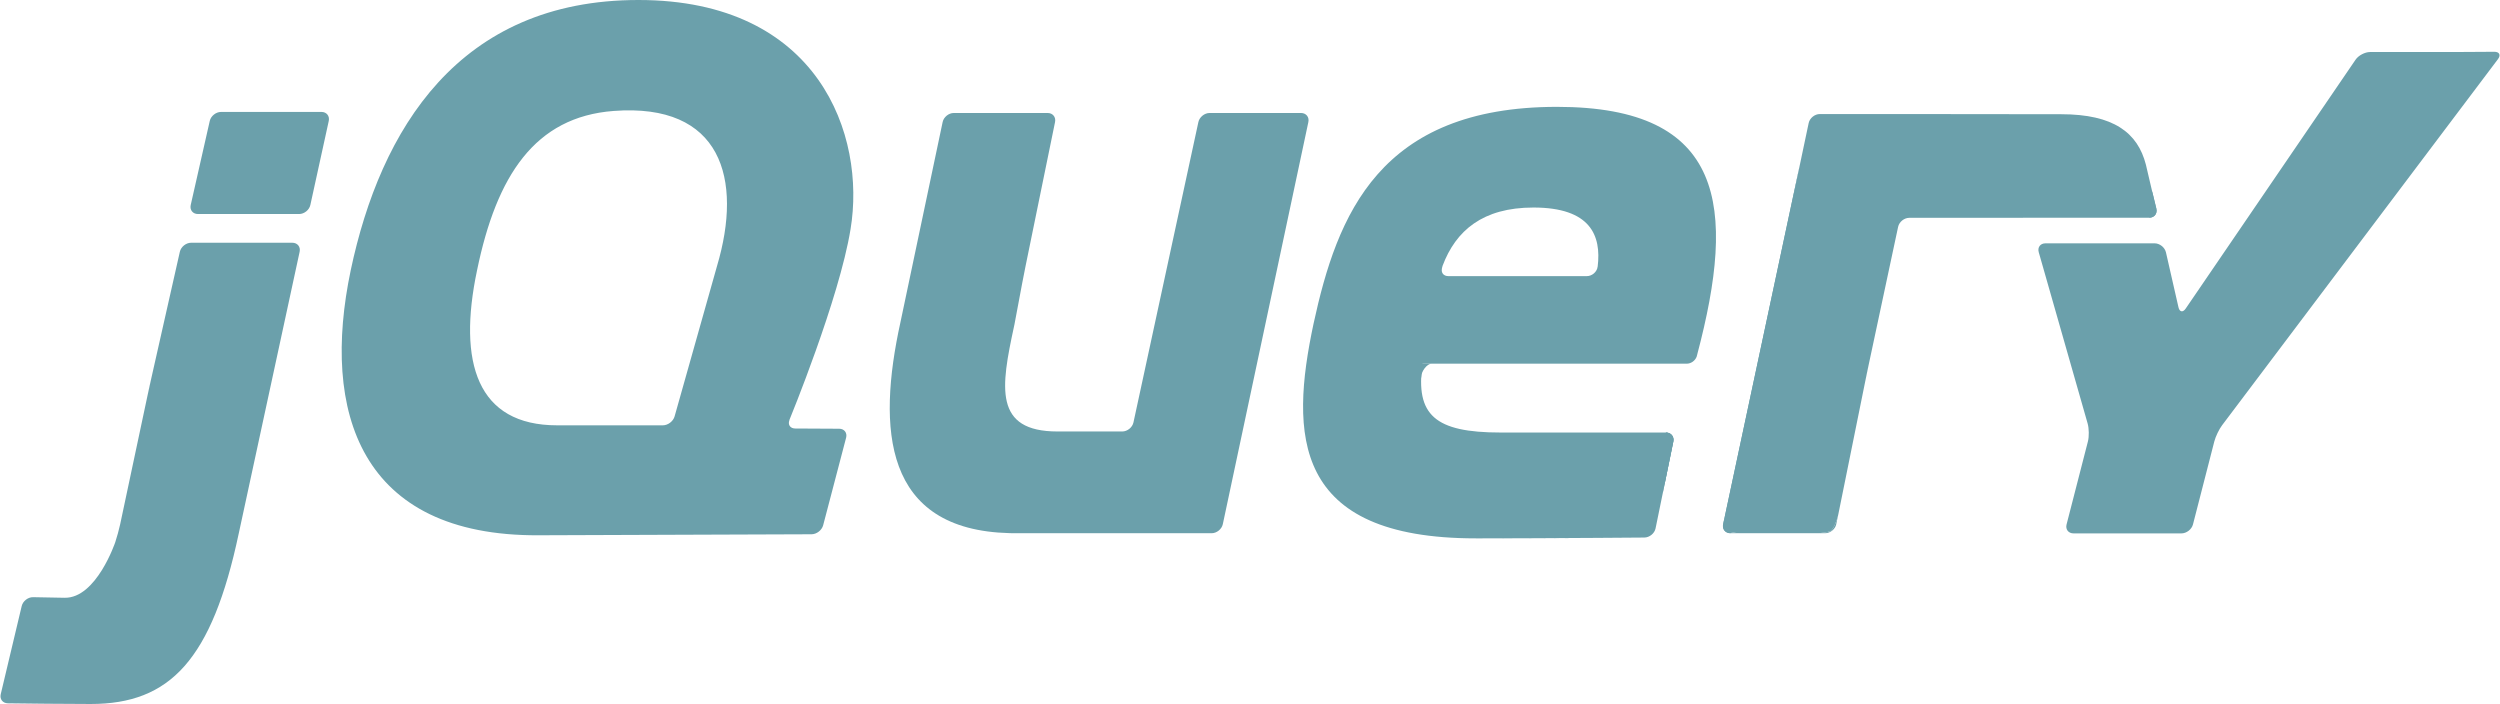
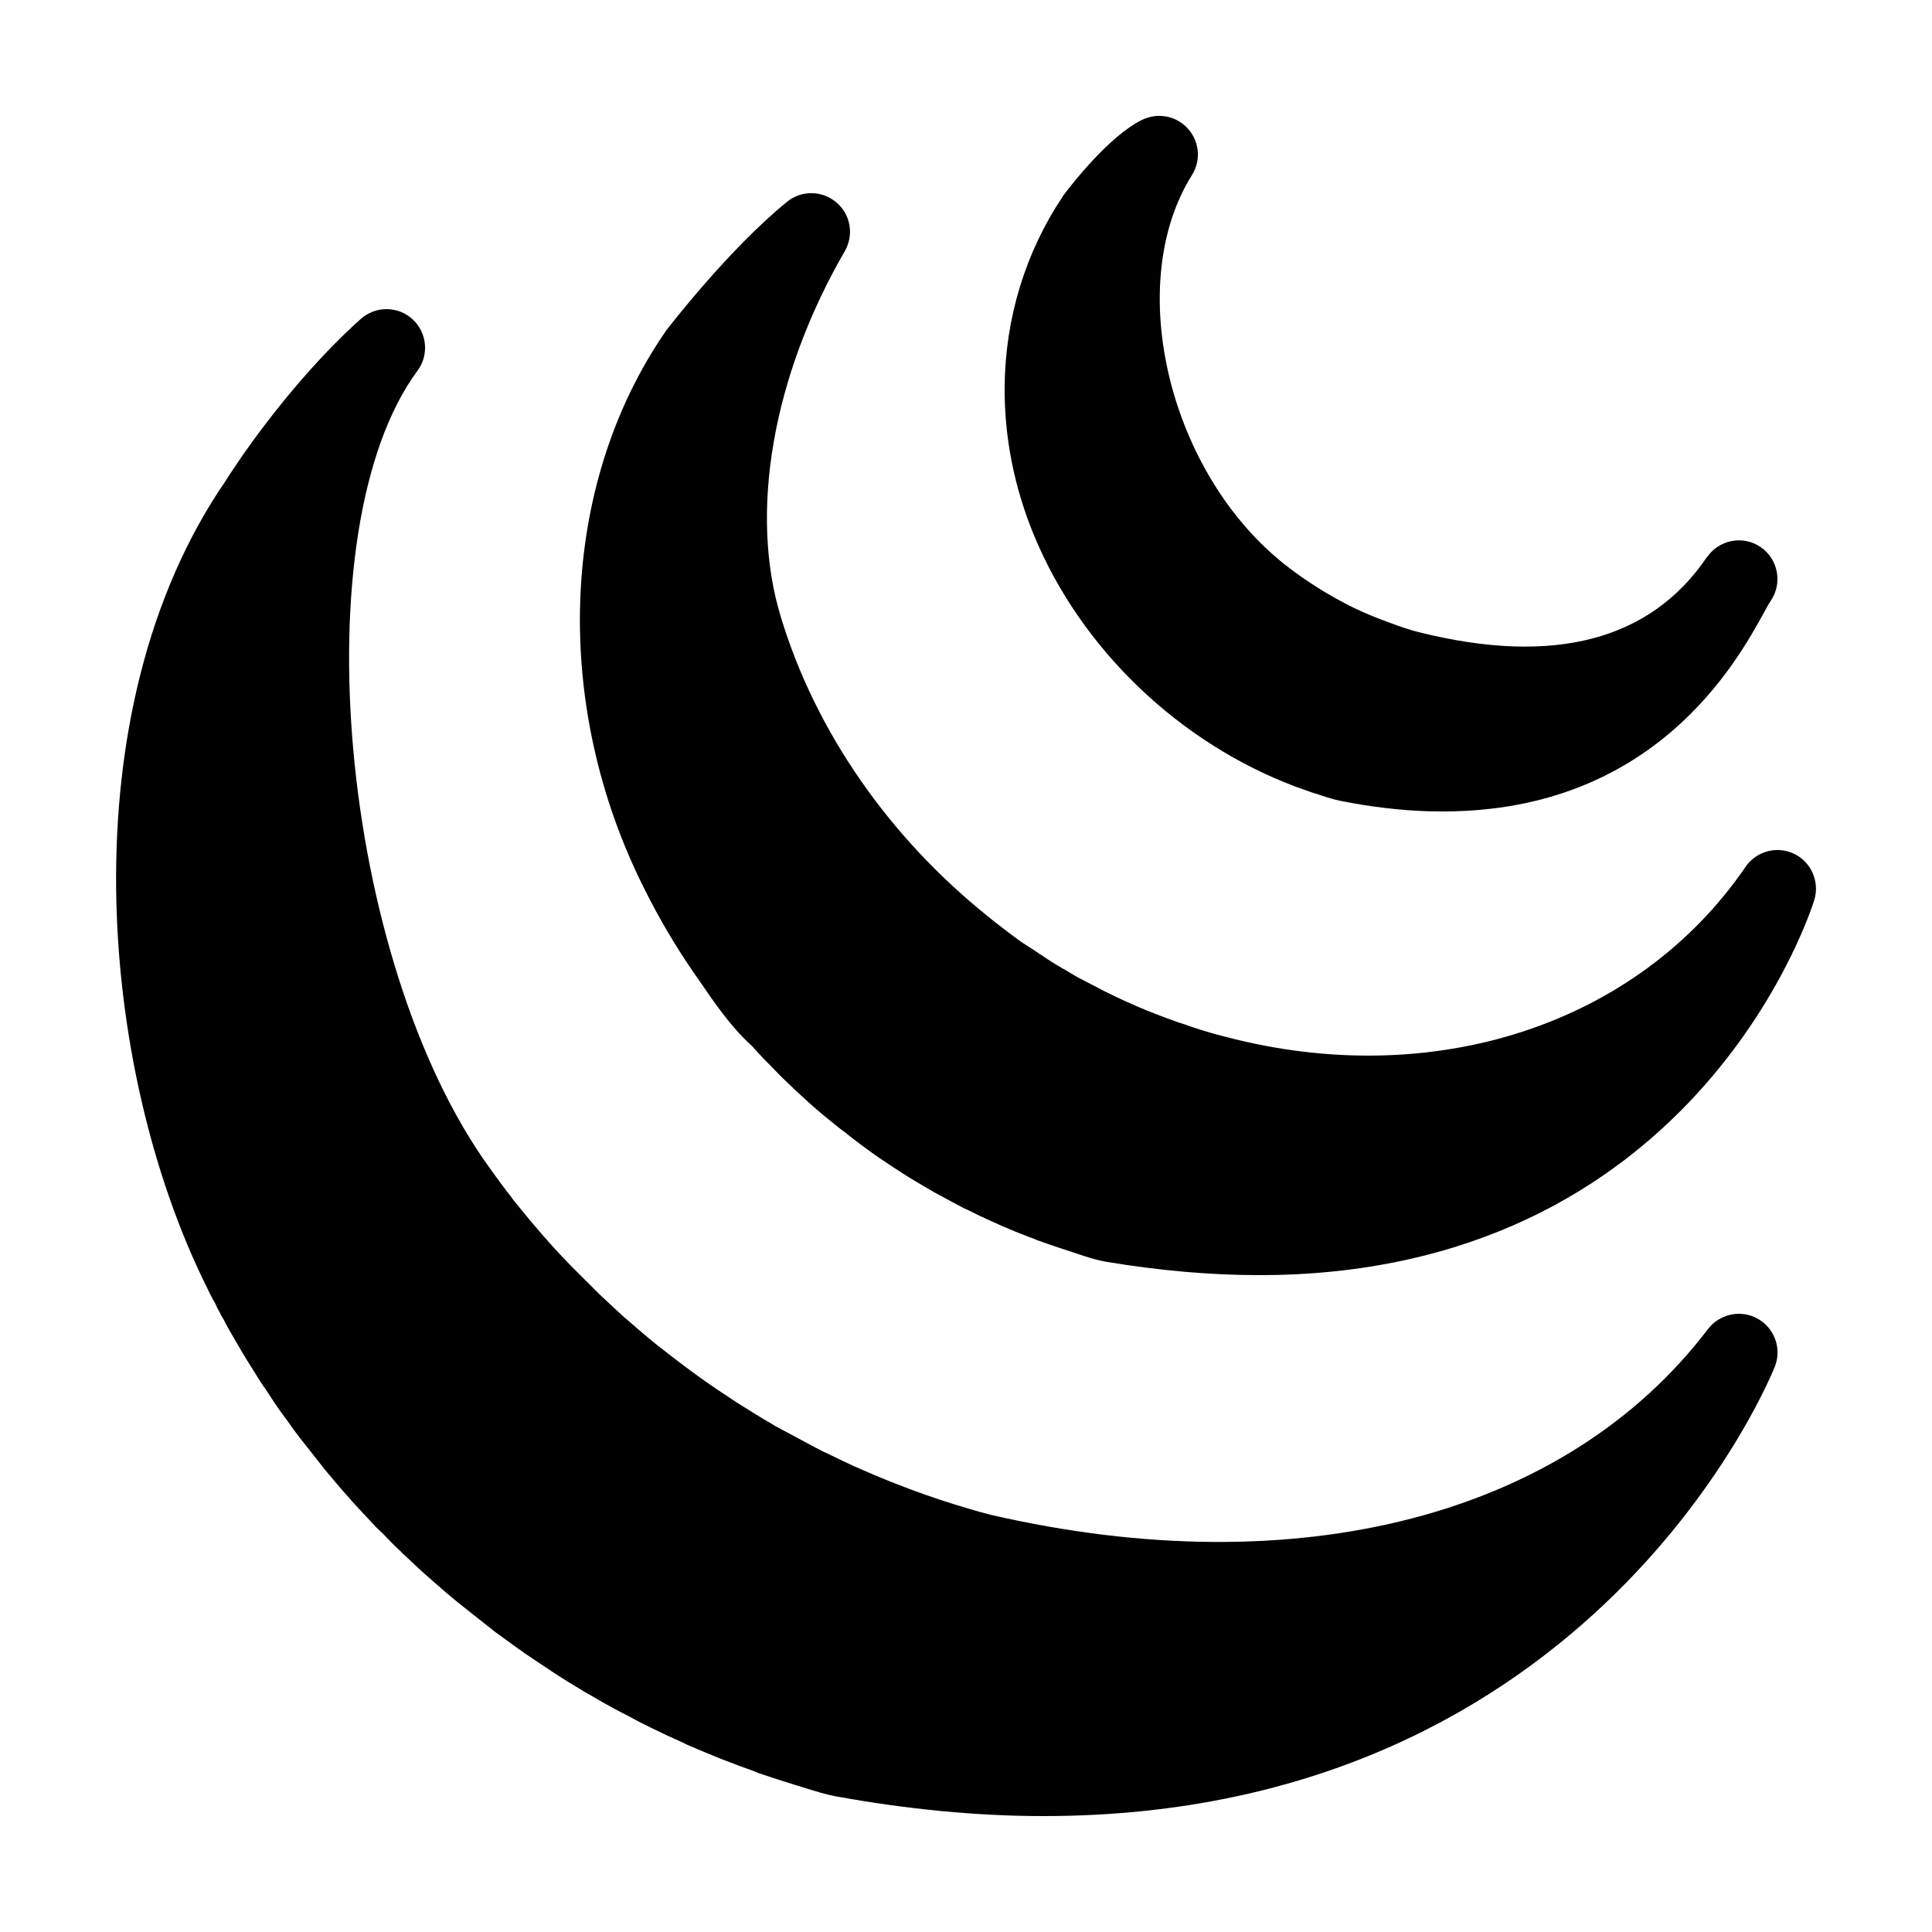
- <svg xmlns="http://www.w3.org/2000/svg" width="2500" height="704" viewBox="2.146 180.818 494.707 139.364">
-   <path d="M143.491 235.256l.001-.006-3.953 14.007 3.952-14.001zM163.818 265.664l-4.355-.025 4.355.025zM162.698 286.583h.004l-26.093.095 26.089-.095zM168.169 265.689l-4.357-.025 4.357.025zM164.985 284.805l4.545-17.334-4.545 17.338v-.004zM261.055 204.977l-8.466 39.804 8.466-39.804zM239.29 204.977l-6.428 29.735 6.428-29.738v.003z" fill="#6ba0ab" />
-   <path d="M259.605 203.186h-18.106c-1.004 0-2.001.806-2.216 1.788l-6.428 29.737-6.428 29.738c-.213.982-1.209 1.785-2.213 1.785h-12.815c-12.679 0-11.212-8.771-8.615-20.783l.078-.363.285-1.514c.017-.098.037-.196.053-.285l.579-3.083.62-3.305c.189-.996.475-2.453.662-3.368l2.922-14.277 2.924-14.278c.202-.984-.458-1.793-1.462-1.793H190.86c-1.005 0-2 .809-2.205 1.791l-3.996 18.958-3.995 18.956c-.004.008-.005.021-.006.029l-.372 1.762c-4.603 21.014-3.382 41.051 21.632 41.678.409.013.726.016.726.016h39.265c1.004 0 1.999-.807 2.209-1.791l8.468-39.801 8.467-39.805c.208-.986-.444-1.791-1.448-1.792zM331.834 266.441c1.006 0 1.664.808 1.462 1.789l-1.759 8.595M329.782 285.423l1.757-8.599-1.758 8.601.001-.002zM327.577 287.23l.008-.002c-5.327.043-21.339.164-33.374.164 14.646.001 33.365-.162 33.366-.162zM283.41 255.374c-.016-.94 1.057-2.562 2.062-2.562l-2.265-.037c-1.016 10.246.203 2.599.203 2.599z" fill="#6ba0ab" />
-   <path d="M295.861 287.391c-.115 0-.234 0-.353.002.119-.002.238-.002.353-.002zM331.834 266.441c1.006 0 1.664.808 1.462 1.789l-1.759 8.595-.286 1.401M304.434 287.368h-.073.073zM299.988 287.383h-.261.261zM298.632 287.387c-.146 0-.286 0-.427.004.141-.004.281-.004.427-.004zM297.252 287.391h-.374.374zM299.729 287.383l-1.097.002 1.097-.002zM304.361 287.368zM327.59 287.229c-3.904.03-13.547.104-23.163.144 9.61-.039 19.256-.114 23.163-.144zM329.782 285.426l1.473-7.199-1.474 7.205.001-.006zM298.208 287.391h-.956.956zM295.507 287.393h-1.292 1.292zM296.874 287.391h-1.019 1.019zM32.029 255.589l2.812-12.467-3.215 14.252-3.086 14.517 2.705-12.725c.207-.986.562-2.596.784-3.577zM65.69 202.976H45.807c-1.006 0-2.009.803-2.233 1.782l-1.885 8.322-1.885 8.325c-.222.979.418 1.782 1.425 1.782h20.038c1.004 0 2.003-.803 2.219-1.785l1.822-8.322 1.822-8.316v-.002c.213-.983-.433-1.786-1.44-1.786zM61.363 230.659v-.002l-5.832 26.979 5.832-26.977zM3.601 320.053s10.023.129 16.395.129c-4.84 0-12.833-.09-16.403-.131l.01.002h-.002zM37.652 230.655l-2.815 12.467 2.815-12.467z" fill="#6ba0ab" />
-   <path d="M59.925 228.871H39.884c-1.005 0-2.009.803-2.231 1.785l-2.815 12.468-2.812 12.468c-.222.98-.576 2.592-.784 3.574l-2.705 12.725-2.703 12.729c-.21.979-.642 2.565-.964 3.521 0 0-3.743 11.14-10.038 11.012a94.583 94.583 0 0 1-.786-.014c-3.049-.06-5.446-.103-5.446-.103h-.004c-1.003-.017-2.012.771-2.247 1.743l-2.078 8.736-2.076 8.731c-.233.978.397 1.78 1.396 1.798 3.569.044 11.563.137 16.403.137 15.722 0 24.009-8.715 29.322-33.777l6.218-28.771 5.832-26.979c.212-.979-.438-1.783-1.441-1.783zM344.604 286.372c-1.005 0-1.653-.806-1.441-1.79l15.075-70.614M365.555 284.58l6.101-30.141-6.101 30.141z" fill="#6ba0ab" />
-   <path d="M343.377 285.479c-.123-.492-.051-1.699.162-2.684l7.155-33.518-7.537 35.305c-.212.984.438 1.792 1.439 1.792h1.831c-1 0-2.929-.403-3.05-.895zM364.363 285.971c-.547.221-1.818.401-2.825.401h1.831c1.005 0 1.992-.806 2.188-1.792l.362-1.792c-.196.985-1.007 2.959-1.556 3.183zM368.607 269.51l2.688-13.302c-.001.008-.002.021-.005.026l-2.683 13.276zM428.092 218.698l.831 3.431c.229.982-.406 1.779-1.409 1.782M365.921 282.789l2.688-13.278-2.688 13.278zM427.266 215.184l.822 3.515-.822-3.515zM371.297 256.209c.2-.984.53-2.579.74-3.557l2.874-13.464-3.257 15.253-.357 1.768zM358.48 212.811c-.201.95-.456 2.15-.631 2.945l-7.149 33.521 7.537-35.308.243-1.158z" fill="#6ba0ab" />
-   <path d="M428.917 222.129l-.83-3.431-.822-3.515-.416-1.779c-1.628-6.324-6.402-9.974-16.777-9.974l-16.153-.018-14.875-.017H362.3c-1.005 0-2 .803-2.207 1.788l-.739 3.498-.871 4.13-.243 1.157-7.537 35.308-7.154 33.518c-.213.983-.285 2.19-.163 2.683.121.494 2.05.896 3.061.896h15.101c1.006 0 2.278-.184 2.825-.403.548-.223 1.356-2.196 1.559-3.183l2.688-13.278 2.687-13.274c.001-.006.002-.018.005-.022l.358-1.771 3.256-15.25 2.876-13.472c.213-.979 1.203-1.779 2.206-1.782l47.518-.023c.986-.006 1.621-.804 1.391-1.786z" fill="#6ba0ab" />
-   <path d="M490.086 191.104c-1.006.007-2.65.013-3.656.013h-15.21c-1.005 0-2.293.68-2.856 1.51l-33.63 49.269c-.569.832-1.221.708-1.439-.271l-2.475-10.855c-.228-.981-1.23-1.782-2.234-1.782h-21.62c-1.007 0-1.604.789-1.328 1.756l9.688 33.938c.272.967.296 2.56.047 3.528l-4.226 16.427c-.252.975.368 1.771 1.373 1.771h21.368c1.005 0 2.032-.797 2.282-1.771l4.224-16.427c.249-.974.948-2.429 1.558-3.231l54.599-72.46c.605-.803.277-1.457-.727-1.45l-5.738.035zM318.322 233.609l-.002-.021c-.126 1.091-1.137 1.892-2.141 1.892h-27.406c-.948 0-1.435-.645-1.291-1.439.008-.023.013-.043.022-.063 0 0-.009.002-.021.009.009-.032.009-.061.019-.092 0 0 .056-.193.124-.466 2.618-6.96 7.951-11.528 17.976-11.528 11.284-.002 13.487 5.51 12.72 11.708zm-8.042-31.639c-35.185 0-43.521 21.356-48.198 42.911-4.68 21.971-4.275 42.512 32.133 42.512h1.292c.115-.002.233-.002.349-.002h2.353c.145-.004.279-.004.426-.004l1.101-.002h.258c1.438-.002 2.903-.01 4.367-.015h.073c9.613-.038 19.259-.109 23.163-.142.998-.019 1.979-.82 2.185-1.797l1.474-7.205.287-1.4 1.758-8.594c.203-.983-.455-1.791-1.461-1.791h-32.729c-13.02 0-16.886-3.459-15.462-13.629h52.323l-.005.006c.013 0 .024-.006.036-.006.831-.019 1.6-.588 1.905-1.354.058-.146.104-.3.127-.458l-.006.006c7.762-29.3 5.532-49.035-27.749-49.036zM143.986 233.497l-.495 1.753-.001.006-3.951 14.001-3.949 13.999c-.273.967-1.318 1.76-2.326 1.76h-20.912c-15.862 0-19.724-12.406-15.862-30.706 3.861-18.716 11.434-30.352 27.045-31.529 21.335-1.61 25.603 13.396 20.451 30.716zm14.342 30.441s9.859-23.938 12.098-37.767c3.066-18.509-6.202-45.353-41.998-45.353-35.594 0-51.049 25.629-56.947 53.49-5.897 28.063 1.829 52.672 37.219 52.473l27.918-.104 26.094-.096c1.005-.008 2.032-.806 2.289-1.776l4.545-17.338c.253-.973-.362-1.773-1.366-1.777l-4.356-.023-4.355-.023c-.854-.009-1.344-.561-1.24-1.293a1.65 1.65 0 0 1 .106-.408h-.007v-.005z" fill="#6ba0ab" />
-   <path d="M334.521 247.916c0 .662-.537 1.201-1.2 1.201-.662 0-1.199-.539-1.199-1.201s.537-1.197 1.199-1.197c.663-.001 1.2.534 1.2 1.197z" fill="#6ba0ab" />
+ <svg xmlns="http://www.w3.org/2000/svg" viewBox="0 0 50 50" width="80px" height="80px">
+   <path d="M 29.867 3.008 C 29.762 3.023 29.656 3.055 29.555 3.102 C 28.695 3.527 27.719 4.793 27.531 5.043 C 27.52 5.059 27.508 5.074 27.5 5.09 C 26.535 6.535 26.02 8.227 26 9.988 C 25.988 11.309 26.246 12.617 26.77 13.879 C 27.988 16.805 30.52 19.227 33.531 20.359 C 33.633 20.395 33.73 20.43 33.906 20.492 C 33.922 20.5 34.07 20.547 34.094 20.551 L 34.203 20.59 C 34.359 20.641 34.52 20.691 34.676 20.723 C 35.469 20.883 36.242 20.973 36.969 20.996 C 37.094 20.996 37.219 21 37.344 21 C 42.824 21 44.949 17.133 45.656 15.844 C 45.727 15.719 45.777 15.617 45.824 15.555 C 45.824 15.551 45.824 15.551 45.828 15.547 C 46.137 15.09 46.02 14.469 45.562 14.156 C 45.109 13.848 44.488 13.965 44.176 14.422 C 44.176 14.422 44.172 14.422 44.172 14.422 C 42.711 16.574 40.211 17.227 36.746 16.367 C 36.488 16.305 36.207 16.207 35.957 16.113 C 35.629 15.996 35.301 15.859 34.996 15.711 C 34.391 15.41 33.82 15.051 33.305 14.652 C 30.258 12.289 29.066 7.371 30.848 4.531 C 31.086 4.152 31.043 3.66 30.742 3.328 C 30.516 3.078 30.188 2.965 29.867 3.008 Z M 21.008 5 C 20.781 4.996 20.551 5.07 20.363 5.227 C 18.852 6.457 17.305 8.473 17.238 8.555 C 17.23 8.57 17.223 8.582 17.211 8.598 C 14.477 12.578 14.27 18.242 16.688 23.027 C 17.066 23.785 17.496 24.508 17.953 25.172 L 18.09 25.367 C 18.477 25.934 18.91 26.574 19.465 27.074 C 19.656 27.293 19.863 27.504 20.066 27.707 L 20.164 27.809 L 20.246 27.891 C 20.453 28.09 20.664 28.293 20.883 28.488 C 20.883 28.488 20.887 28.488 20.887 28.488 C 20.902 28.512 20.926 28.527 20.945 28.547 C 21.191 28.766 21.441 28.973 21.773 29.234 L 21.863 29.301 C 22.121 29.508 22.383 29.703 22.652 29.895 C 22.68 29.914 22.707 29.934 22.734 29.953 C 22.828 30.016 22.922 30.074 23.016 30.141 L 23.109 30.203 L 23.219 30.273 C 23.418 30.406 23.613 30.527 23.891 30.688 C 24.07 30.797 24.262 30.906 24.387 30.969 C 24.441 31 24.5 31.031 24.637 31.105 L 24.941 31.266 C 24.957 31.273 25.027 31.305 25.043 31.312 C 25.242 31.414 25.449 31.512 25.656 31.605 L 25.973 31.746 C 26.18 31.836 26.391 31.922 26.648 32.02 L 26.766 32.062 C 26.773 32.07 26.871 32.105 26.879 32.109 C 27.066 32.176 27.258 32.242 27.449 32.305 L 27.887 32.449 C 28.105 32.523 28.359 32.609 28.637 32.656 C 30 32.883 31.324 33 32.578 33 C 32.727 33 32.875 32.996 33.02 32.996 C 44.059 32.754 46.93 23.375 46.957 23.281 C 47.094 22.809 46.871 22.305 46.426 22.094 C 45.98 21.883 45.449 22.031 45.172 22.438 C 42.375 26.523 37.086 28.25 31.699 26.828 C 31.449 26.766 31.207 26.695 30.906 26.598 C 30.855 26.582 30.812 26.566 30.73 26.535 C 30.555 26.48 30.383 26.422 30.188 26.348 L 29.91 26.242 C 29.75 26.18 29.59 26.117 29.395 26.031 L 29.266 25.973 C 29.027 25.871 28.797 25.758 28.59 25.656 L 28.02 25.359 C 27.891 25.297 27.777 25.227 27.602 25.121 L 27.504 25.066 L 27.406 25.008 C 27.262 24.922 27.117 24.832 26.984 24.738 L 26.891 24.68 C 26.883 24.676 26.805 24.621 26.797 24.613 C 26.68 24.539 26.566 24.465 26.457 24.395 C 26.215 24.223 25.977 24.043 25.699 23.824 L 25.59 23.734 C 23.012 21.676 21.105 18.926 20.211 15.977 C 19.379 13.27 19.996 9.727 21.863 6.5 C 22.105 6.082 22.016 5.551 21.645 5.238 C 21.461 5.082 21.234 5 21.008 5 Z M 10.004 8 C 9.766 8 9.523 8.086 9.332 8.258 C 7.422 9.973 5.992 12.195 5.836 12.449 C 1.75 18.398 2.539 27.645 5.344 33.297 C 5.398 33.414 5.457 33.527 5.516 33.641 L 5.555 33.703 C 5.605 33.816 5.664 33.934 5.684 33.957 C 5.715 34.031 5.762 34.113 5.781 34.137 C 5.828 34.234 5.875 34.32 5.961 34.469 L 6.281 35.02 C 6.328 35.094 6.375 35.172 6.391 35.199 C 6.453 35.301 6.52 35.406 6.586 35.512 L 6.742 35.762 C 6.789 35.836 6.836 35.902 6.867 35.941 C 7.023 36.184 7.18 36.426 7.352 36.656 C 7.359 36.668 7.367 36.676 7.375 36.684 L 7.438 36.77 C 7.578 36.973 7.723 37.168 7.852 37.328 L 8.422 38.051 C 8.43 38.059 8.492 38.133 8.496 38.141 L 8.578 38.234 C 8.75 38.445 8.934 38.656 9.117 38.859 C 9.145 38.891 9.172 38.918 9.199 38.949 C 9.375 39.141 9.555 39.332 9.742 39.531 L 9.922 39.703 C 10.07 39.859 10.219 40.012 10.375 40.156 C 10.375 40.16 10.449 40.23 10.449 40.23 L 10.605 40.375 C 10.793 40.555 10.988 40.734 11.137 40.859 C 11.145 40.871 11.285 40.992 11.297 41 C 11.48 41.164 11.664 41.32 11.852 41.473 L 12.809 42.23 C 12.969 42.348 13.133 42.465 13.32 42.602 C 13.383 42.648 13.449 42.695 13.516 42.738 C 13.543 42.762 13.574 42.785 13.594 42.797 L 14.312 43.277 C 14.574 43.449 14.836 43.609 15.156 43.801 L 15.328 43.898 C 15.527 44.016 15.73 44.133 15.922 44.234 C 16.035 44.297 16.148 44.352 16.246 44.402 C 16.383 44.477 16.531 44.559 16.758 44.668 C 16.777 44.68 16.938 44.758 16.957 44.766 C 17.184 44.879 17.414 44.984 17.703 45.113 C 17.703 45.117 17.797 45.16 17.797 45.16 C 18.062 45.273 18.32 45.383 18.66 45.52 C 18.715 45.543 18.77 45.562 18.781 45.566 C 19.023 45.66 19.277 45.754 19.484 45.828 C 19.504 45.836 19.609 45.879 19.629 45.887 C 19.906 45.98 20.18 46.07 20.531 46.18 C 20.59 46.199 20.652 46.219 20.66 46.219 L 20.859 46.281 C 21.102 46.355 21.344 46.434 21.605 46.484 C 23.465 46.824 25.281 47 27 47 L 27.004 47 C 41.328 47 45.891 35.473 45.938 35.355 C 46.113 34.891 45.922 34.367 45.484 34.125 C 45.055 33.887 44.508 34 44.203 34.395 C 40.527 39.234 33.594 41.031 25.656 39.207 C 25.465 39.16 25.27 39.105 25.078 39.047 L 24.703 38.934 C 24.449 38.855 24.195 38.77 23.949 38.684 C 23.945 38.684 23.832 38.641 23.832 38.641 C 23.613 38.566 23.395 38.48 23.203 38.406 L 22.984 38.32 C 22.742 38.223 22.5 38.121 22.266 38.016 L 22.129 37.957 C 21.918 37.859 21.715 37.766 21.512 37.664 C 21.496 37.656 21.336 37.578 21.32 37.574 C 21.18 37.504 21.039 37.43 20.859 37.332 L 20.043 36.895 C 19.961 36.84 19.875 36.789 19.793 36.746 C 19.547 36.594 19.293 36.441 19.043 36.281 C 18.984 36.246 18.934 36.207 18.836 36.141 C 18.664 36.031 18.496 35.918 18.25 35.746 L 18.152 35.676 C 17.984 35.559 17.82 35.434 17.684 35.332 C 17.598 35.27 17.512 35.199 17.371 35.094 C 17.246 34.996 17.121 34.902 17.004 34.809 L 16.785 34.629 C 16.602 34.48 16.43 34.324 16.25 34.172 C 16.227 34.148 16.207 34.133 16.18 34.113 C 15.98 33.93 15.777 33.746 15.535 33.516 L 14.828 32.812 C 14.656 32.637 14.484 32.457 14.289 32.242 C 14.109 32.043 13.938 31.844 13.707 31.57 L 13.285 31.055 C 13.234 30.98 13.18 30.906 13.113 30.828 C 12.969 30.633 12.824 30.441 12.68 30.238 C 8.789 24.879 7.773 13.691 10.805 9.594 C 11.109 9.184 11.055 8.605 10.672 8.258 C 10.484 8.086 10.242 8 10.004 8 Z" />
</svg>
